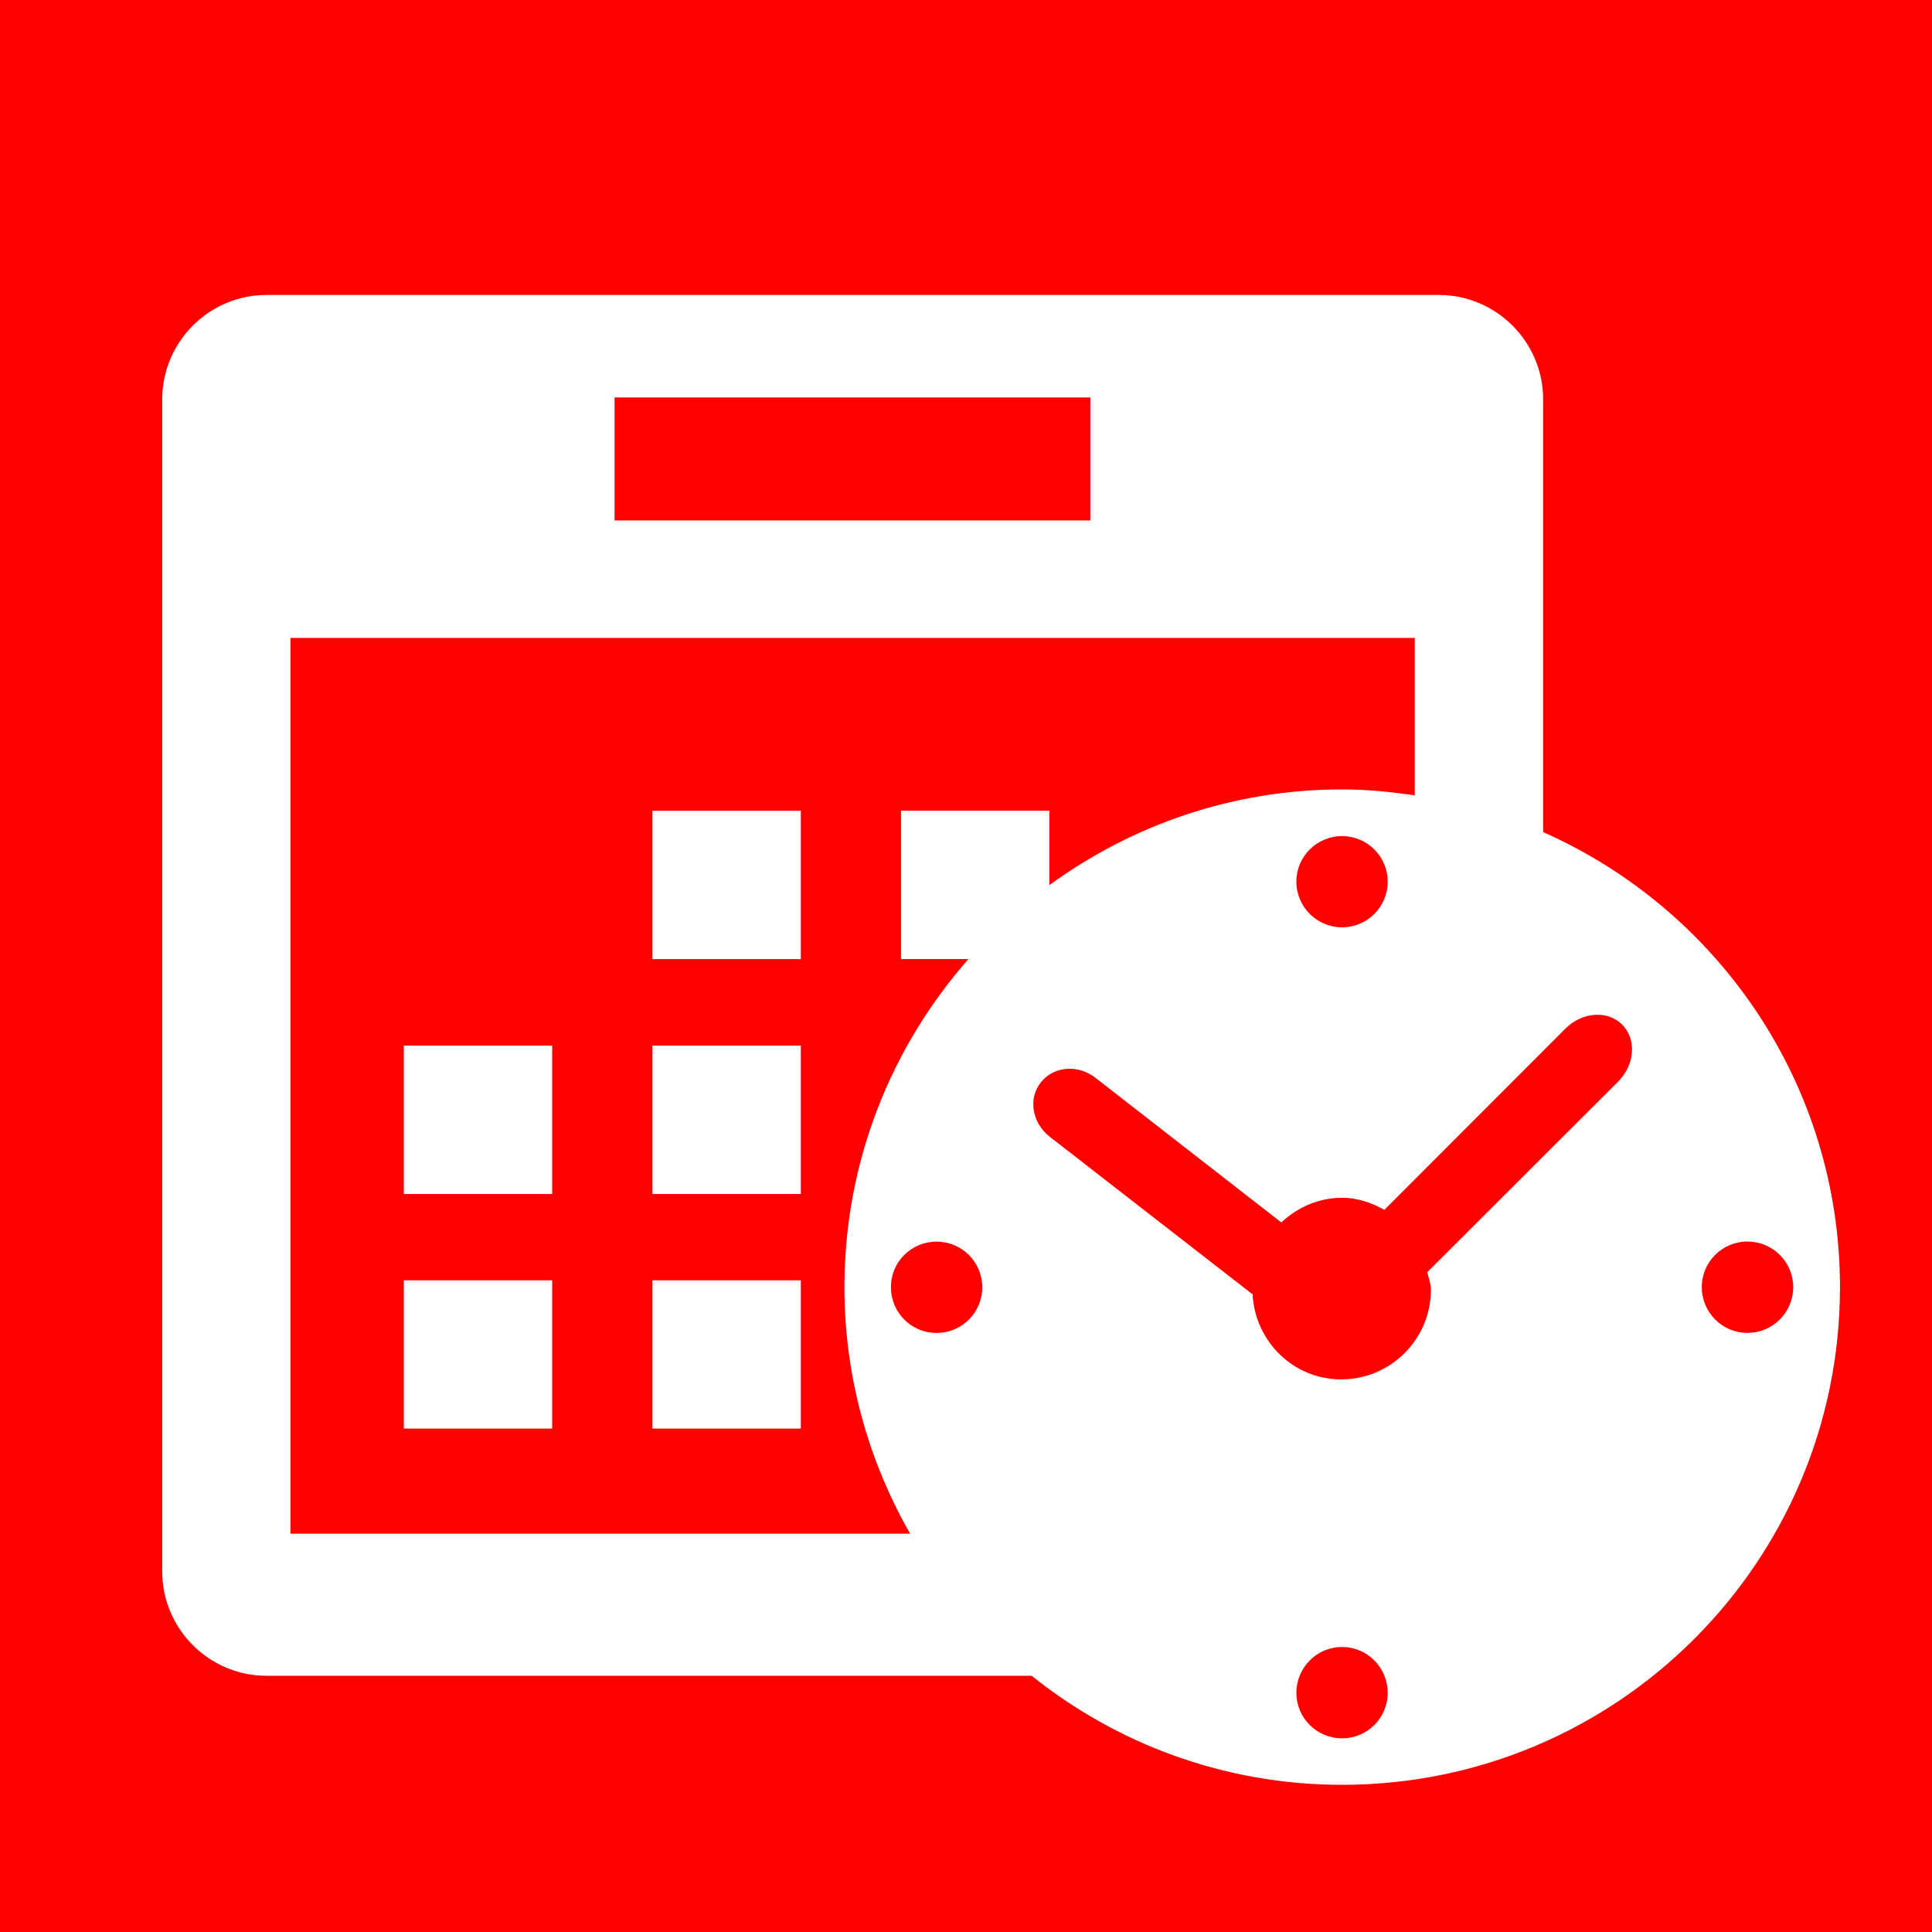
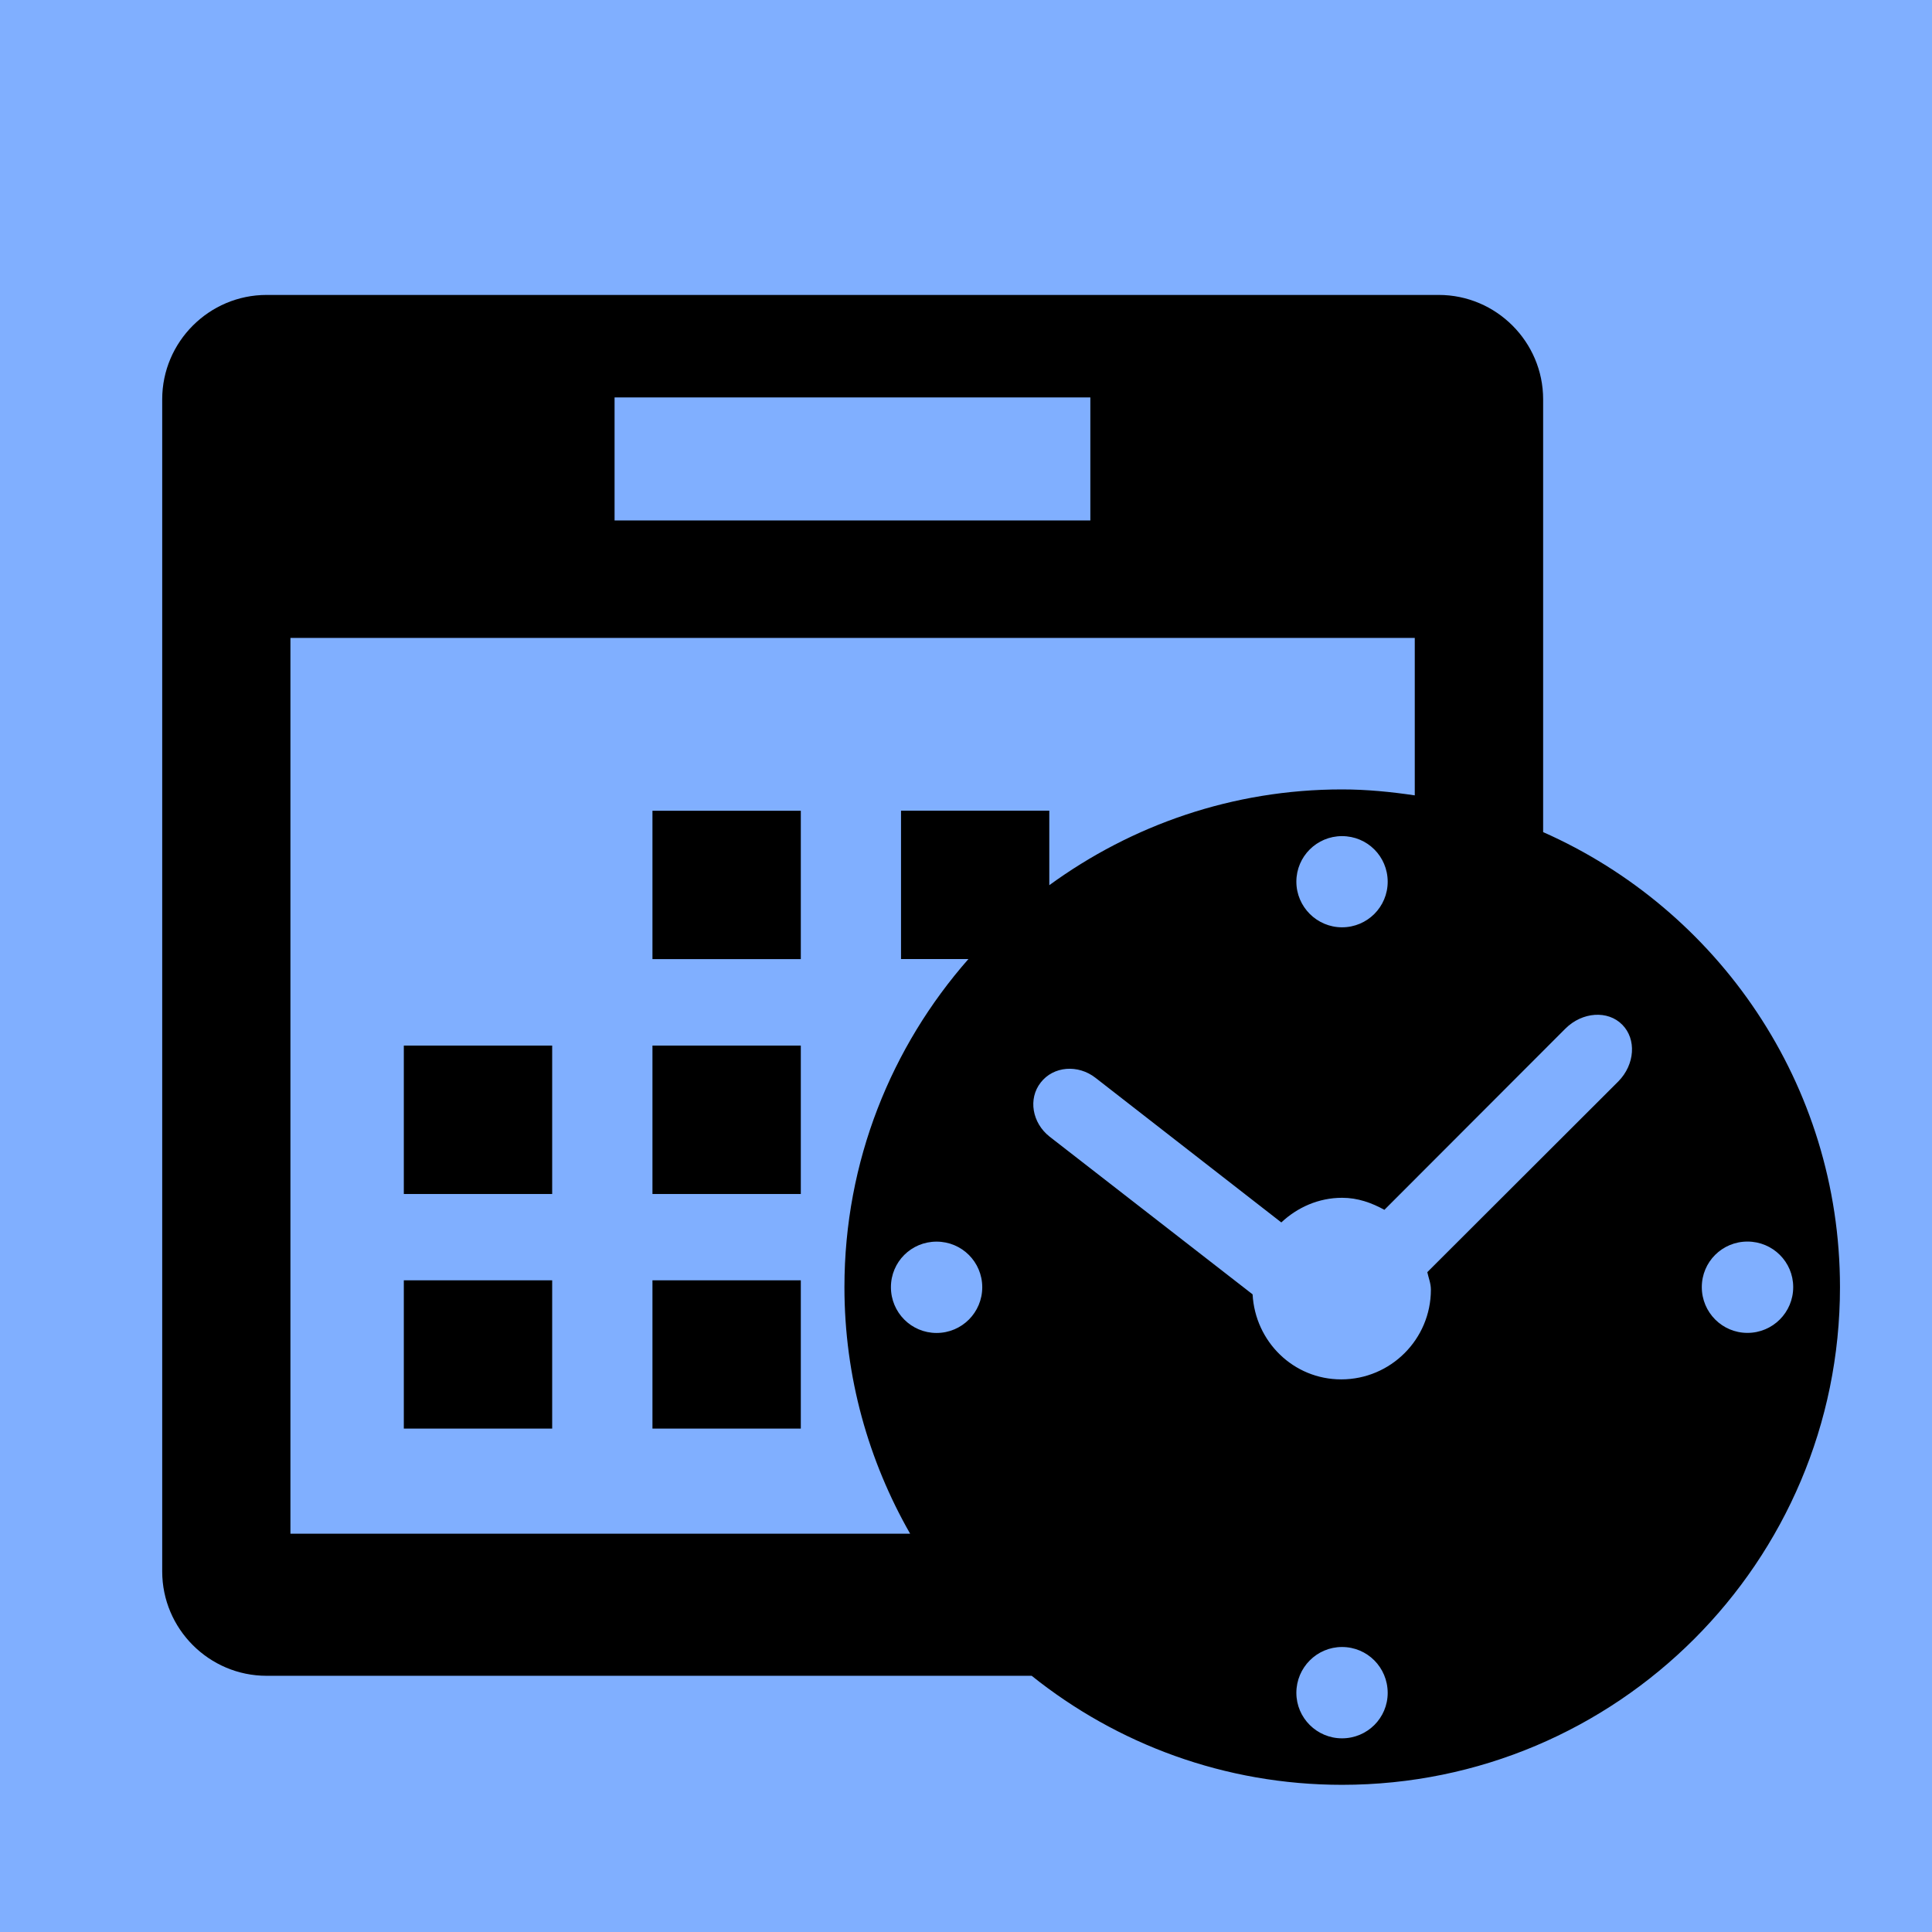
<svg xmlns="http://www.w3.org/2000/svg" version="1.1" id="Capa_1" x="0px" y="0px" width="26.971" height="26.971" viewBox="0 0 26.971 26.971" enable-background="new 0 0 23.421 20.801" xml:space="preserve">
  <defs id="defs19" />
-   <rect style="fill:#ff0000;fill-opacity:1;stroke:none" id="rect3000" width="26.971" height="26.971" x="4.4408921e-16" y="-8.4711269e-07" />
-   <g id="g3" transform="translate(2.26442,4.117356)" style="fill:#ffffff;fill-opacity:1">
-     <rect x="3.373" y="10.479" width="2.071" height="2.072" id="rect5" style="fill:#ffffff;fill-opacity:1" />
-     <rect x="3.373" y="13.756" width="2.071" height="2.07" id="rect7" style="fill:#ffffff;fill-opacity:1" />
-     <rect x="6.844" y="7.201" width="2.071" height="2.071" id="rect9" style="fill:#ffffff;fill-opacity:1" />
-     <rect x="6.844" y="10.479" width="2.071" height="2.072" id="rect11" style="fill:#ffffff;fill-opacity:1" />
-     <rect x="6.844" y="13.756" width="2.071" height="2.07" id="rect13" style="fill:#ffffff;fill-opacity:1" />
-     <path d="M 19.278,7.499 V 1.457 C 19.278,0.655 18.623,0 17.821,0 H 1.457 C 0.655,0 0,0.655 0,1.457 V 17.82 c 0,0.802 0.655,1.457 1.457,1.457 h 10.681 c 1.188,0.951 2.693,1.522 4.333,1.522 3.838,0 6.951,-3.11 6.951,-6.948 C 23.421,11.014 21.716,8.578 19.278,7.499 z M 6.315,1.431 h 6.642 V 3.148 H 6.315 V 1.431 z M 1.79,4.788 H 17.486 V 6.986 C 17.154,6.937 16.816,6.903 16.47,6.903 c -1.529,0 -2.938,0.5 -4.086,1.337 V 7.2 h -2.07 v 2.071 h 0.941 c -1.075,1.223 -1.731,2.823 -1.731,4.58 0,1.254 0.337,2.427 0.917,3.442 H 1.79 V 4.788 z m 14.043,3.403 c 0,-0.353 0.287,-0.636 0.637,-0.636 0.354,0 0.637,0.283 0.638,0.636 0,0.352 -0.284,0.637 -0.638,0.637 -0.349,0 -0.637,-0.285 -0.637,-0.637 z m -4.385,5.661 c 0,0.353 -0.284,0.639 -0.638,0.639 -0.353,0 -0.637,-0.286 -0.637,-0.639 0,-0.353 0.284,-0.636 0.637,-0.636 0.353,0 0.637,0.283 0.638,0.636 z m 5.022,6.298 c -0.35,0 -0.637,-0.284 -0.637,-0.635 0,-0.354 0.287,-0.64 0.637,-0.64 0.354,0 0.637,0.285 0.638,0.64 0,0.351 -0.284,0.635 -0.638,0.635 z m 3.858,-9.171 -2.667,2.663 c 0.018,0.082 0.05,0.158 0.05,0.245 0,0.691 -0.561,1.252 -1.252,1.252 -0.667,0 -1.201,-0.527 -1.237,-1.187 l -2.833,-2.201 c -0.245,-0.192 -0.303,-0.53 -0.125,-0.756 0.177,-0.229 0.521,-0.257 0.766,-0.065 l 2.593,2.018 c 0.224,-0.21 0.52,-0.344 0.849,-0.344 0.218,0 0.412,0.07 0.59,0.168 l 2.527,-2.53 c 0.236,-0.235 0.593,-0.258 0.793,-0.055 0.201,0.202 0.178,0.556 -0.054,0.792 z m 1.802,3.511 c -0.352,0 -0.637,-0.286 -0.637,-0.639 0,-0.353 0.285,-0.636 0.637,-0.636 0.353,0 0.639,0.283 0.639,0.636 0,0.353 -0.285,0.639 -0.639,0.639 z" id="path15" style="fill:#ffffff;fill-opacity:1" />
+   <rect style="fill:#80afff;fill-opacity:1;stroke:none" id="rect3000" width="26.971" height="26.971" x="4.4408921e-16" y="-8.4711269e-07" />
+   <g id="g3" transform="translate(2.26442,4.117356)" style="fill:#000000;fill-opacity:1">
+     <rect x="3.373" y="10.479" width="2.071" height="2.072" id="rect5" style="fill:#000000;fill-opacity:1" />
+     <rect x="3.373" y="13.756" width="2.071" height="2.07" id="rect7" style="fill:#000000;fill-opacity:1" />
+     <rect x="6.844" y="7.201" width="2.071" height="2.071" id="rect9" style="fill:#000000;fill-opacity:1" />
+     <rect x="6.844" y="10.479" width="2.071" height="2.072" id="rect11" style="fill:#000000;fill-opacity:1" />
+     <rect x="6.844" y="13.756" width="2.071" height="2.07" id="rect13" style="fill:#000000;fill-opacity:1" />
+     <path d="M 19.278,7.499 V 1.457 C 19.278,0.655 18.623,0 17.821,0 H 1.457 C 0.655,0 0,0.655 0,1.457 V 17.82 c 0,0.802 0.655,1.457 1.457,1.457 h 10.681 c 1.188,0.951 2.693,1.522 4.333,1.522 3.838,0 6.951,-3.11 6.951,-6.948 C 23.421,11.014 21.716,8.578 19.278,7.499 z M 6.315,1.431 h 6.642 V 3.148 H 6.315 V 1.431 z M 1.79,4.788 H 17.486 V 6.986 C 17.154,6.937 16.816,6.903 16.47,6.903 c -1.529,0 -2.938,0.5 -4.086,1.337 V 7.2 h -2.07 v 2.071 h 0.941 c -1.075,1.223 -1.731,2.823 -1.731,4.58 0,1.254 0.337,2.427 0.917,3.442 H 1.79 V 4.788 z m 14.043,3.403 c 0,-0.353 0.287,-0.636 0.637,-0.636 0.354,0 0.637,0.283 0.638,0.636 0,0.352 -0.284,0.637 -0.638,0.637 -0.349,0 -0.637,-0.285 -0.637,-0.637 z m -4.385,5.661 c 0,0.353 -0.284,0.639 -0.638,0.639 -0.353,0 -0.637,-0.286 -0.637,-0.639 0,-0.353 0.284,-0.636 0.637,-0.636 0.353,0 0.637,0.283 0.638,0.636 z m 5.022,6.298 c -0.35,0 -0.637,-0.284 -0.637,-0.635 0,-0.354 0.287,-0.64 0.637,-0.64 0.354,0 0.637,0.285 0.638,0.64 0,0.351 -0.284,0.635 -0.638,0.635 z m 3.858,-9.171 -2.667,2.663 c 0.018,0.082 0.05,0.158 0.05,0.245 0,0.691 -0.561,1.252 -1.252,1.252 -0.667,0 -1.201,-0.527 -1.237,-1.187 l -2.833,-2.201 c -0.245,-0.192 -0.303,-0.53 -0.125,-0.756 0.177,-0.229 0.521,-0.257 0.766,-0.065 l 2.593,2.018 c 0.224,-0.21 0.52,-0.344 0.849,-0.344 0.218,0 0.412,0.07 0.59,0.168 l 2.527,-2.53 c 0.236,-0.235 0.593,-0.258 0.793,-0.055 0.201,0.202 0.178,0.556 -0.054,0.792 z m 1.802,3.511 c -0.352,0 -0.637,-0.286 -0.637,-0.639 0,-0.353 0.285,-0.636 0.637,-0.636 0.353,0 0.639,0.283 0.639,0.636 0,0.353 -0.285,0.639 -0.639,0.639 z" id="path15" style="fill:#000000;fill-opacity:1" />
  </g>
</svg>
